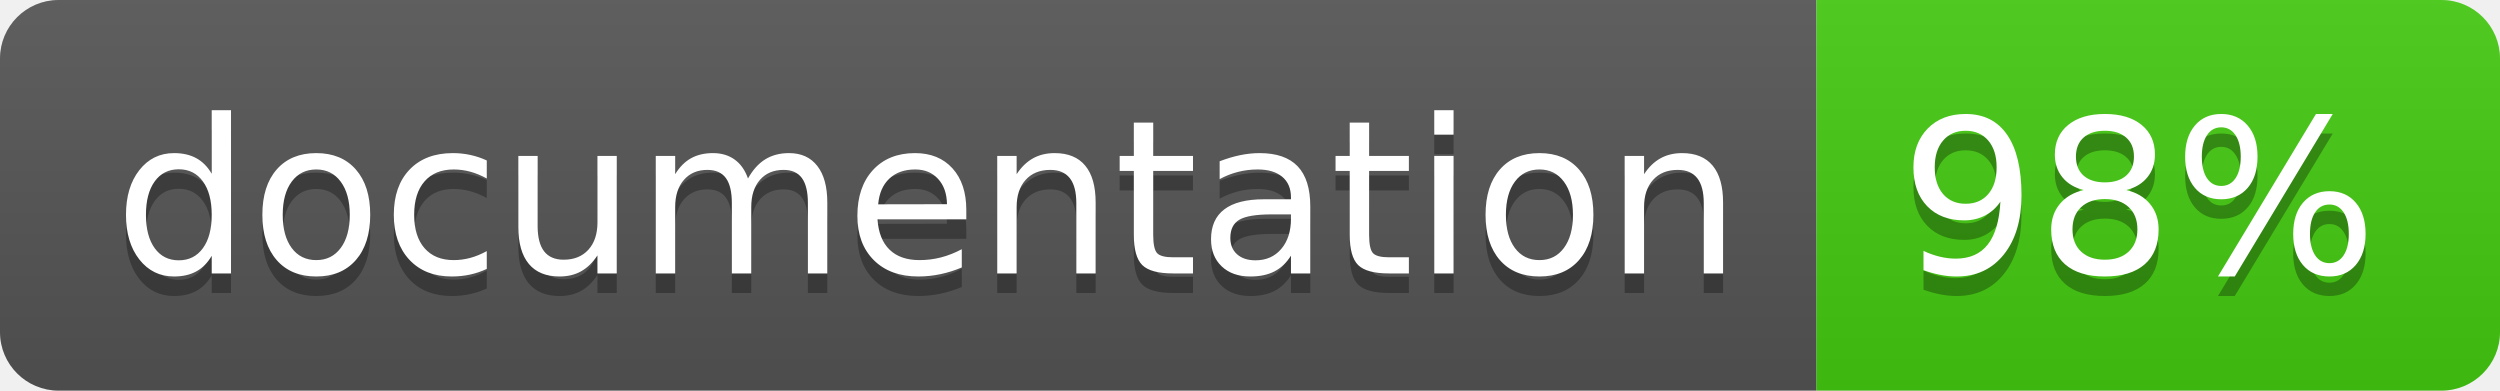
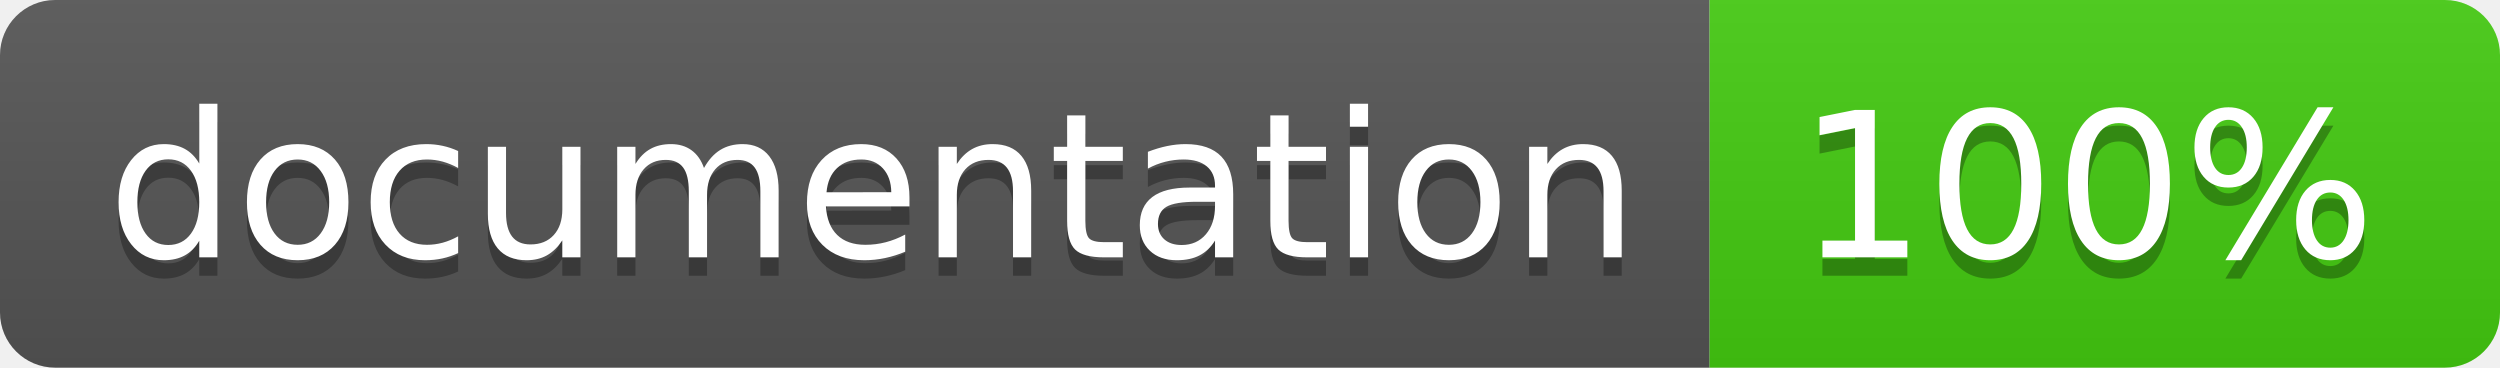
- <svg xmlns="http://www.w3.org/2000/svg" width="128" height="20">
+ <svg xmlns="http://www.w3.org/2000/svg" width="136" height="20">
  <linearGradient id="b" x2="0" y2="100%">
    <stop offset="0" stop-color="#bbb" stop-opacity=".1" />
    <stop offset="1" stop-opacity=".1" />
  </linearGradient>
  <clipPath id="a">
-     <rect width="128" height="20" rx="3" fill="#fff" />
+     <rect width="136" height="20" rx="3" fill="#fff" />
  </clipPath>
  <g clip-path="url(#a)">
    <path fill="#555" d="M0 0h93v20H0z" />
-     <path fill="#4c1" d="M93 0h35v20H93z" />
-     <path fill="url(#b)" d="M0 0h128v20H0z" />
+     <path fill="#4c1" d="M93 0h43v20H93z" />
+     <path fill="url(#b)" d="M0 0h136v20H0z" />
  </g>
  <g fill="#fff" text-anchor="middle" font-family="DejaVu Sans,Verdana,Geneva,sans-serif" font-size="110">
    <text x="475" y="150" fill="#010101" fill-opacity=".3" transform="scale(.1)" textLength="830">
      documentation
    </text>
    <text x="475" y="140" transform="scale(.1)" textLength="830">
      documentation
    </text>
-     <text x="1095" y="150" fill="#010101" fill-opacity=".3" transform="scale(.1)" textLength="250">
-       98%
+     <text x="1135" y="150" fill="#010101" fill-opacity=".3" transform="scale(.1)" textLength="330">
+       100%
    </text>
-     <text x="1095" y="140" transform="scale(.1)" textLength="250">
-       98%
+     <text x="1135" y="140" transform="scale(.1)" textLength="330">
+       100%
    </text>
  </g>
</svg>
